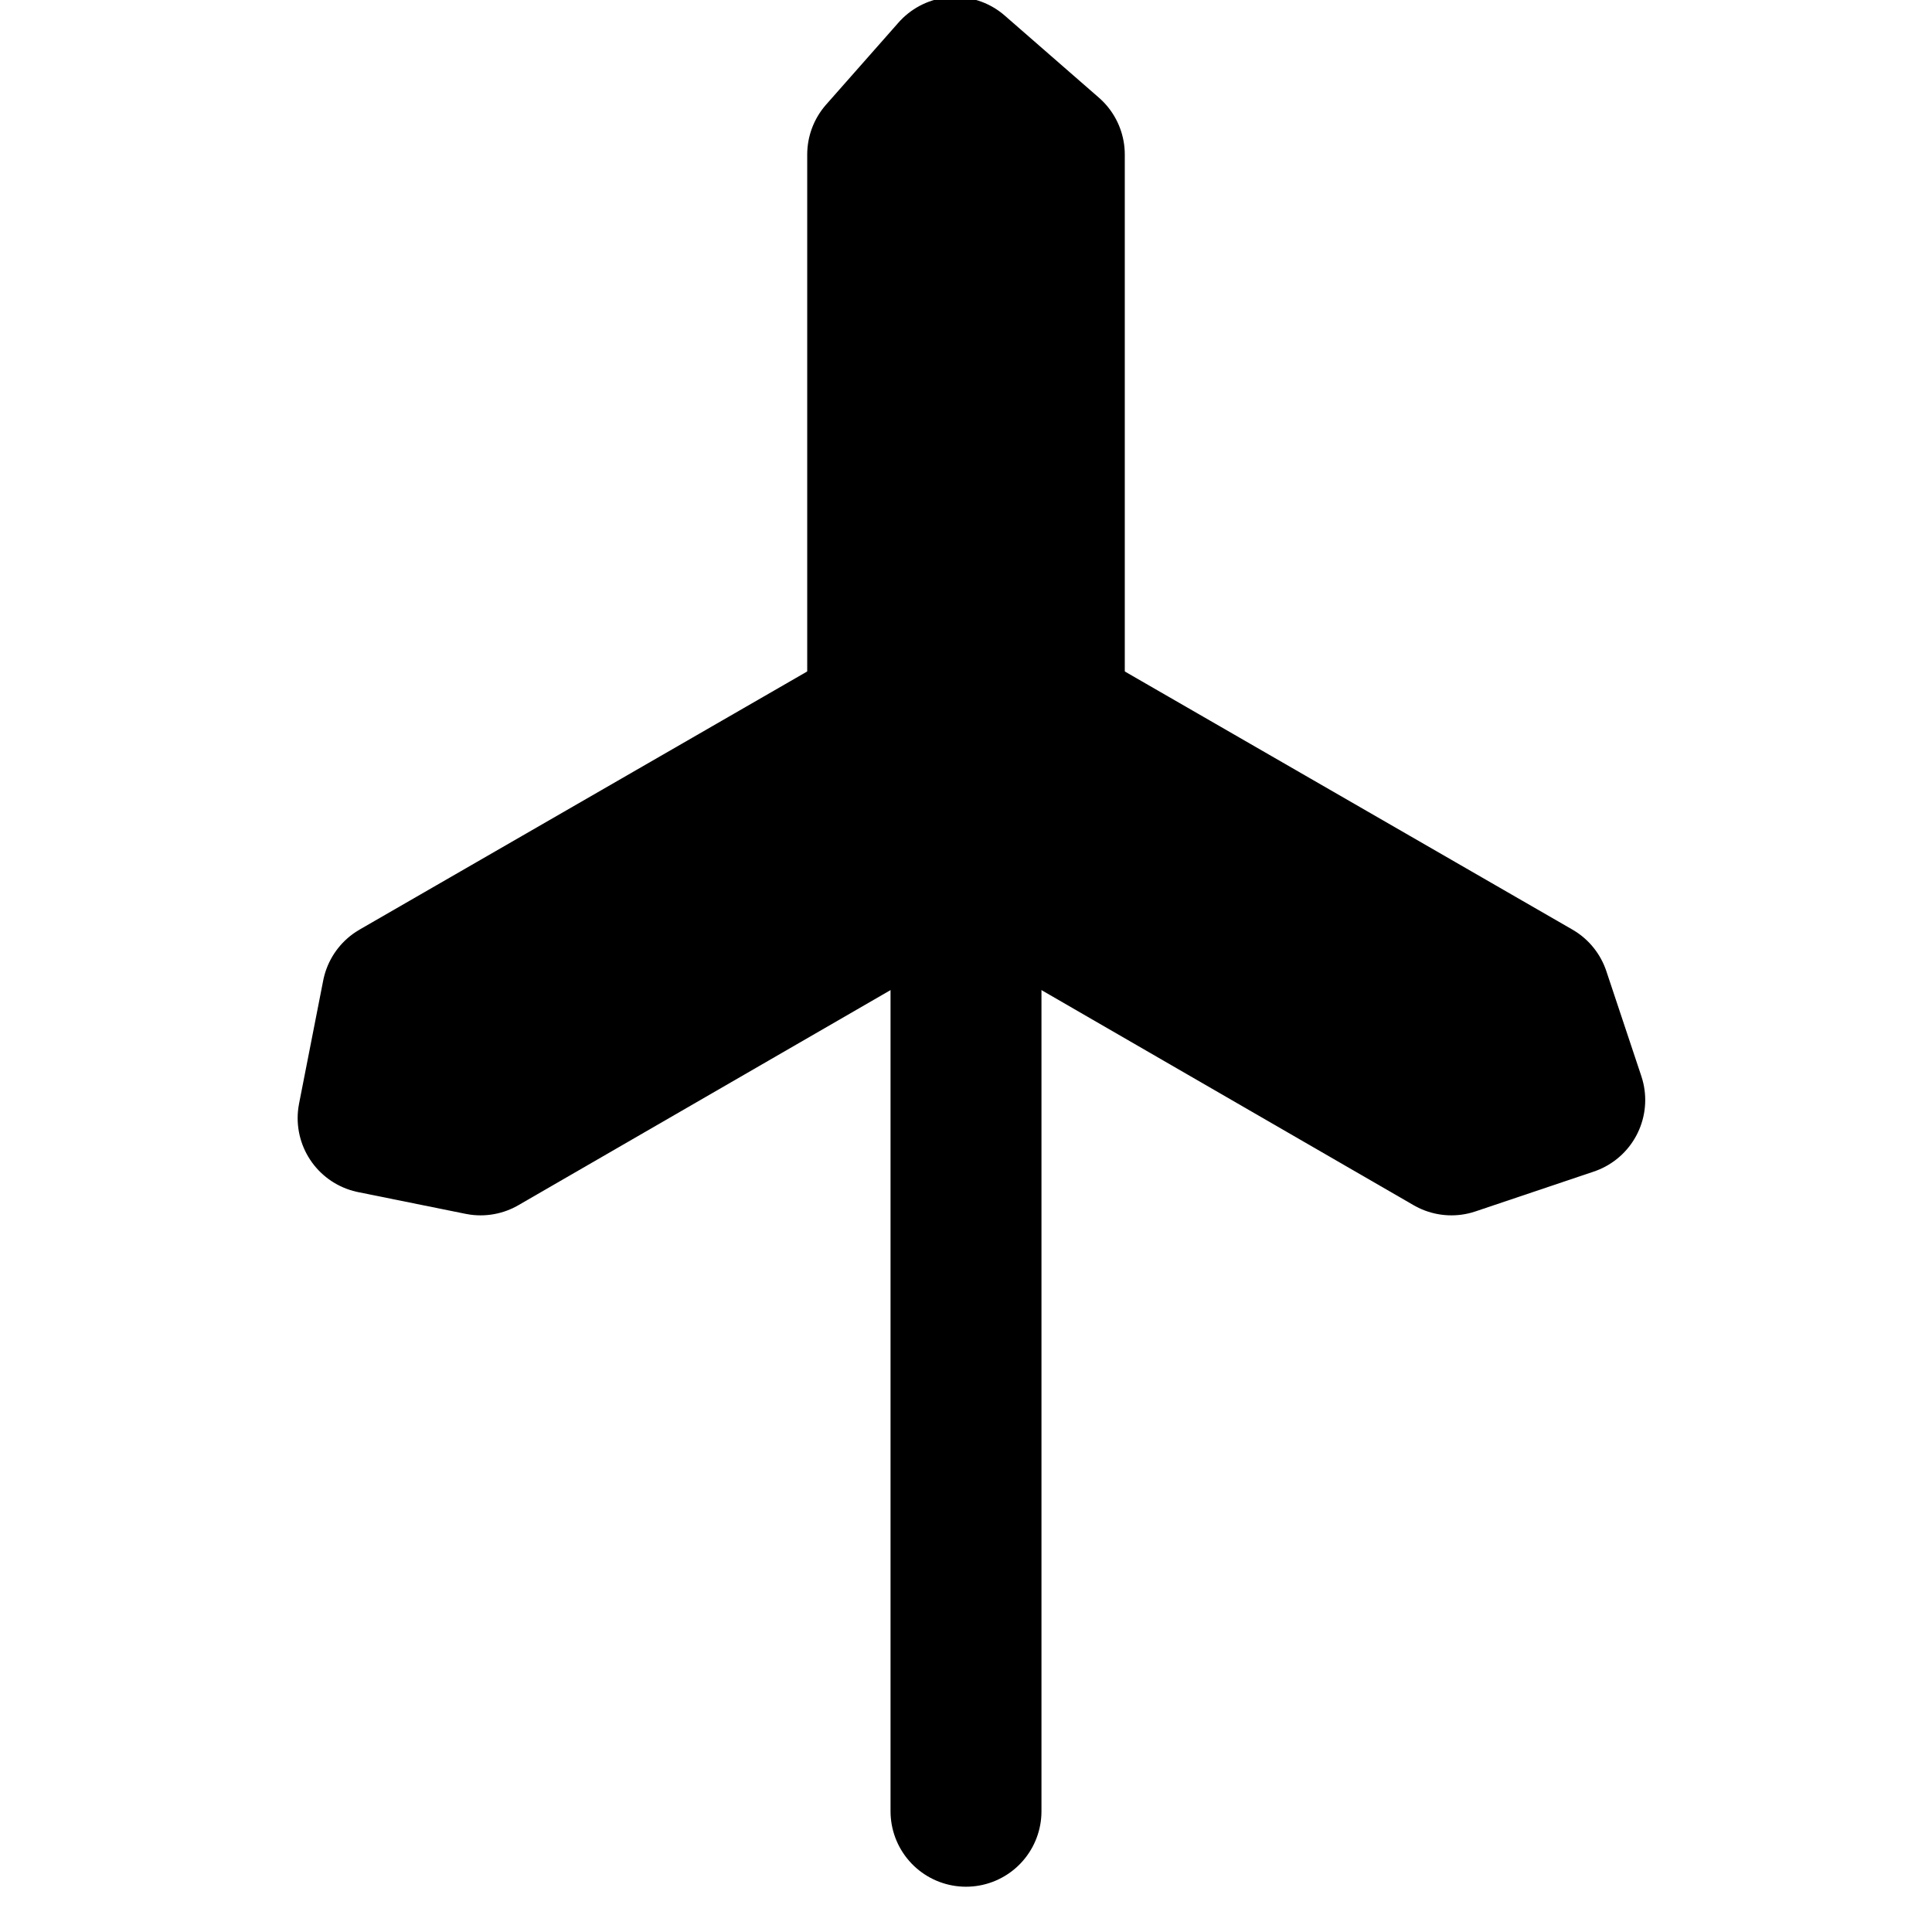
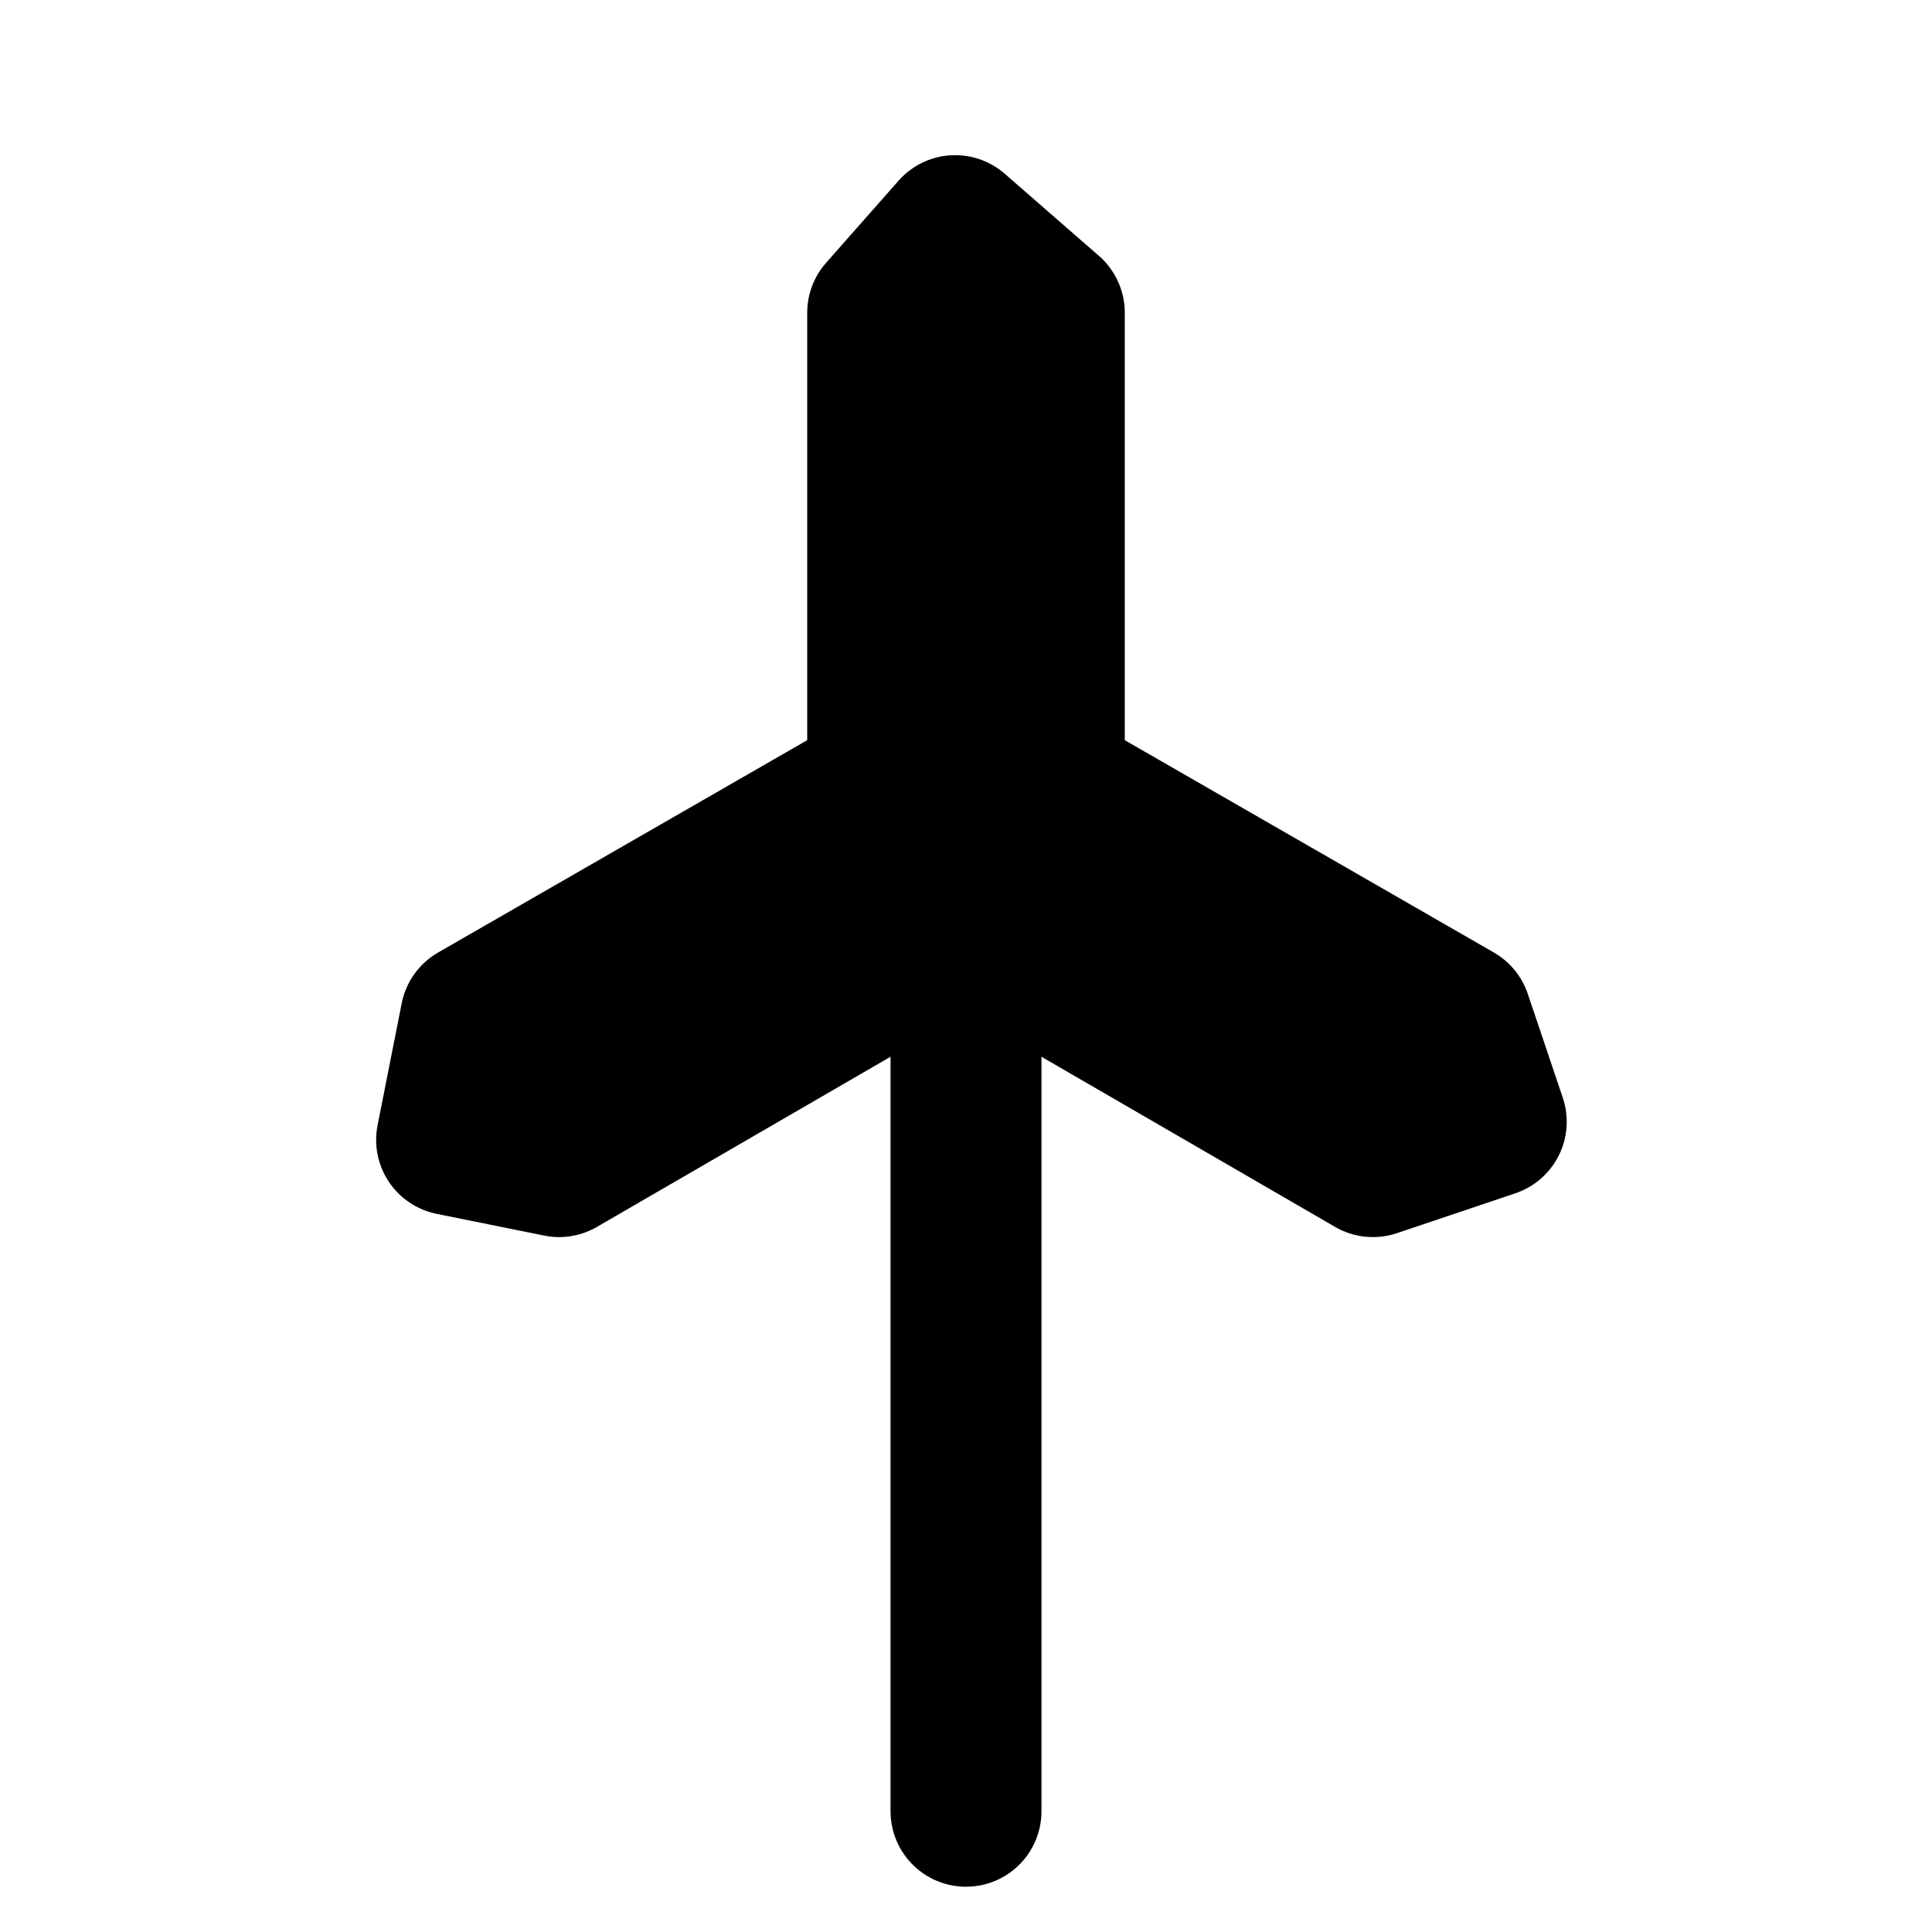
<svg xmlns="http://www.w3.org/2000/svg" width="16" height="16" viewBox="0 0 16 16" fill="currentColor" stroke="currentColor" stroke-width="1.25" stroke-linecap="round" stroke-linejoin="round" class="li li-solid">
-   <path d="M8.69 1.28L8.69 6.32L8.09 7L7.31 6.32L7.31 1.28L7.91 0.6Z" fill-rule="evenodd" />
-   <path d="M12.71 8.24L13 9.11L12.02 9.44L7.66 6.92L7.37 6.05L8.34 5.72Z" fill-rule="evenodd" />
-   <path d="M8.55 5.91L8.34 6.92L3.98 9.44L3.09 9.26L3.29 8.24L7.66 5.72Z" fill-rule="evenodd" />
-   <path d="M8 6.32L8 15" fill="none" />
+   <path d="M8.69 2.59L8.69 6.88L8.09 7.56L7.31 6.88L7.31 2.59L7.91 1.91Z" fill-rule="evenodd" />
+   <path d="M12.06 8.43L12.35 9.29L11.37 9.62L7.66 7.47L7.37 6.61L8.34 6.29Z" fill-rule="evenodd" />
+   <path d="M8.55 6.46L8.34 7.47L4.63 9.62L3.74 9.44L3.94 8.43L7.66 6.29Z" fill-rule="evenodd" />
+   <path d="M8 6.88L8 15" fill="none" />
</svg>
